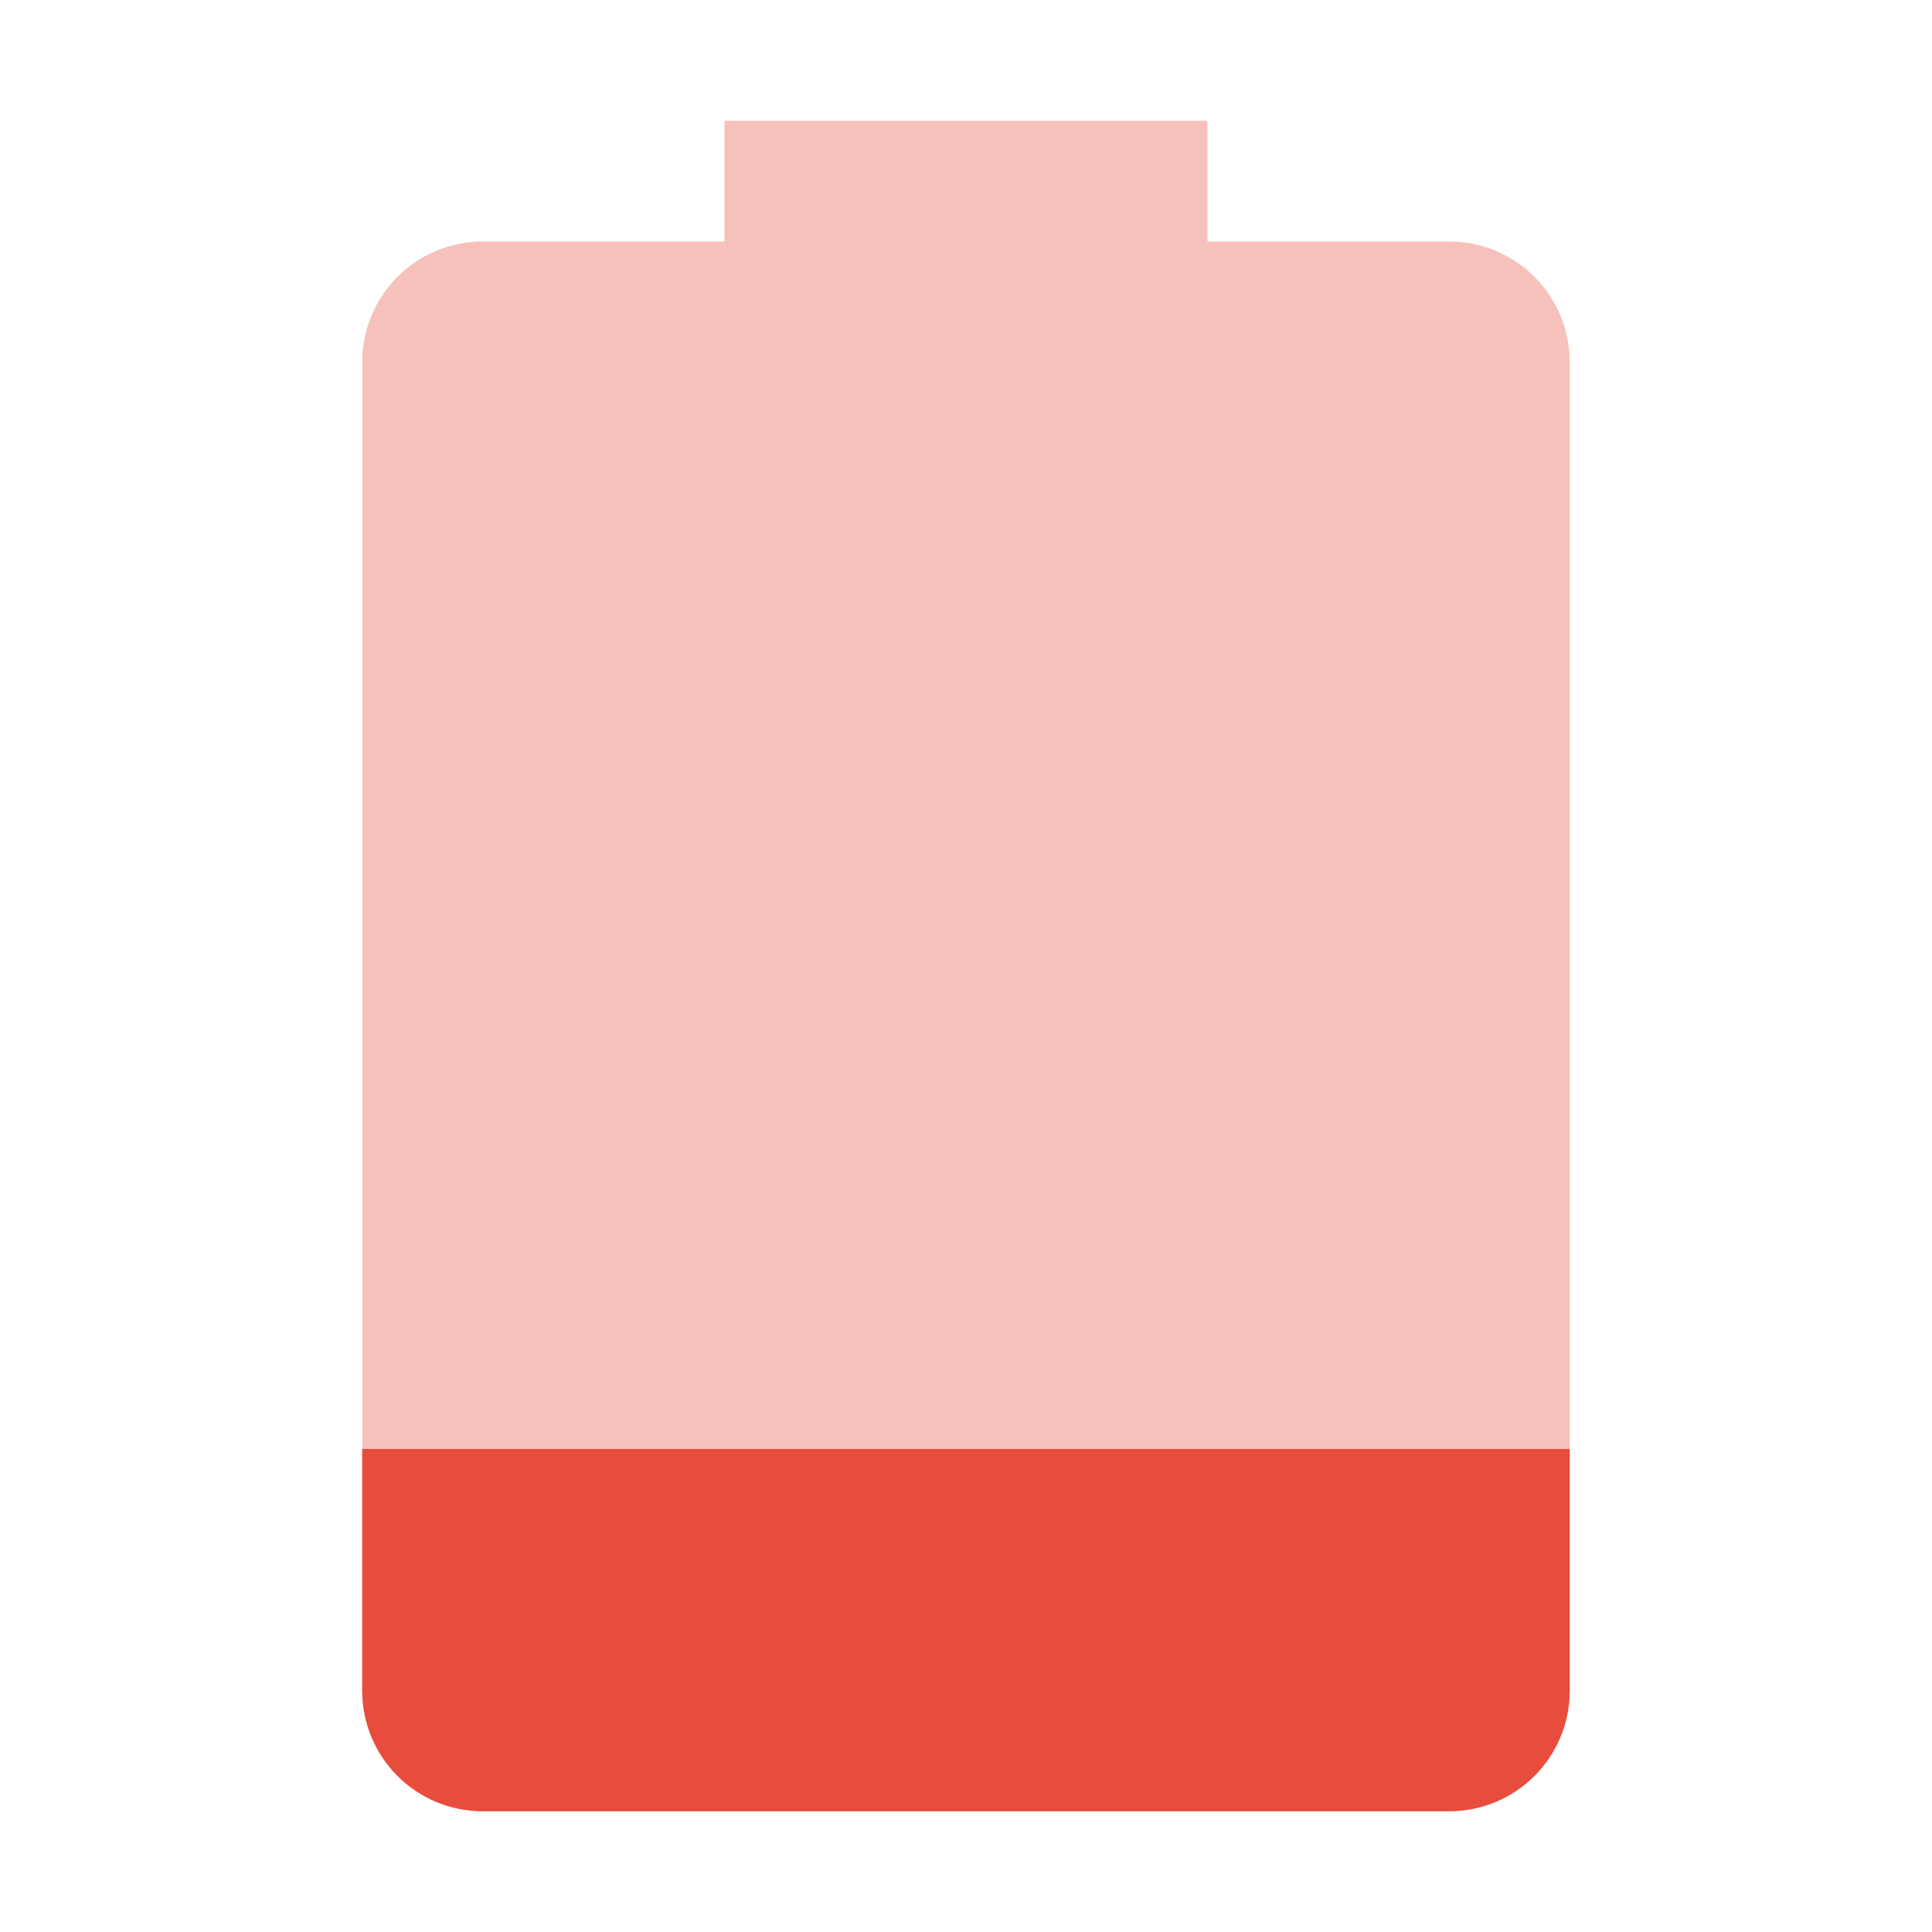
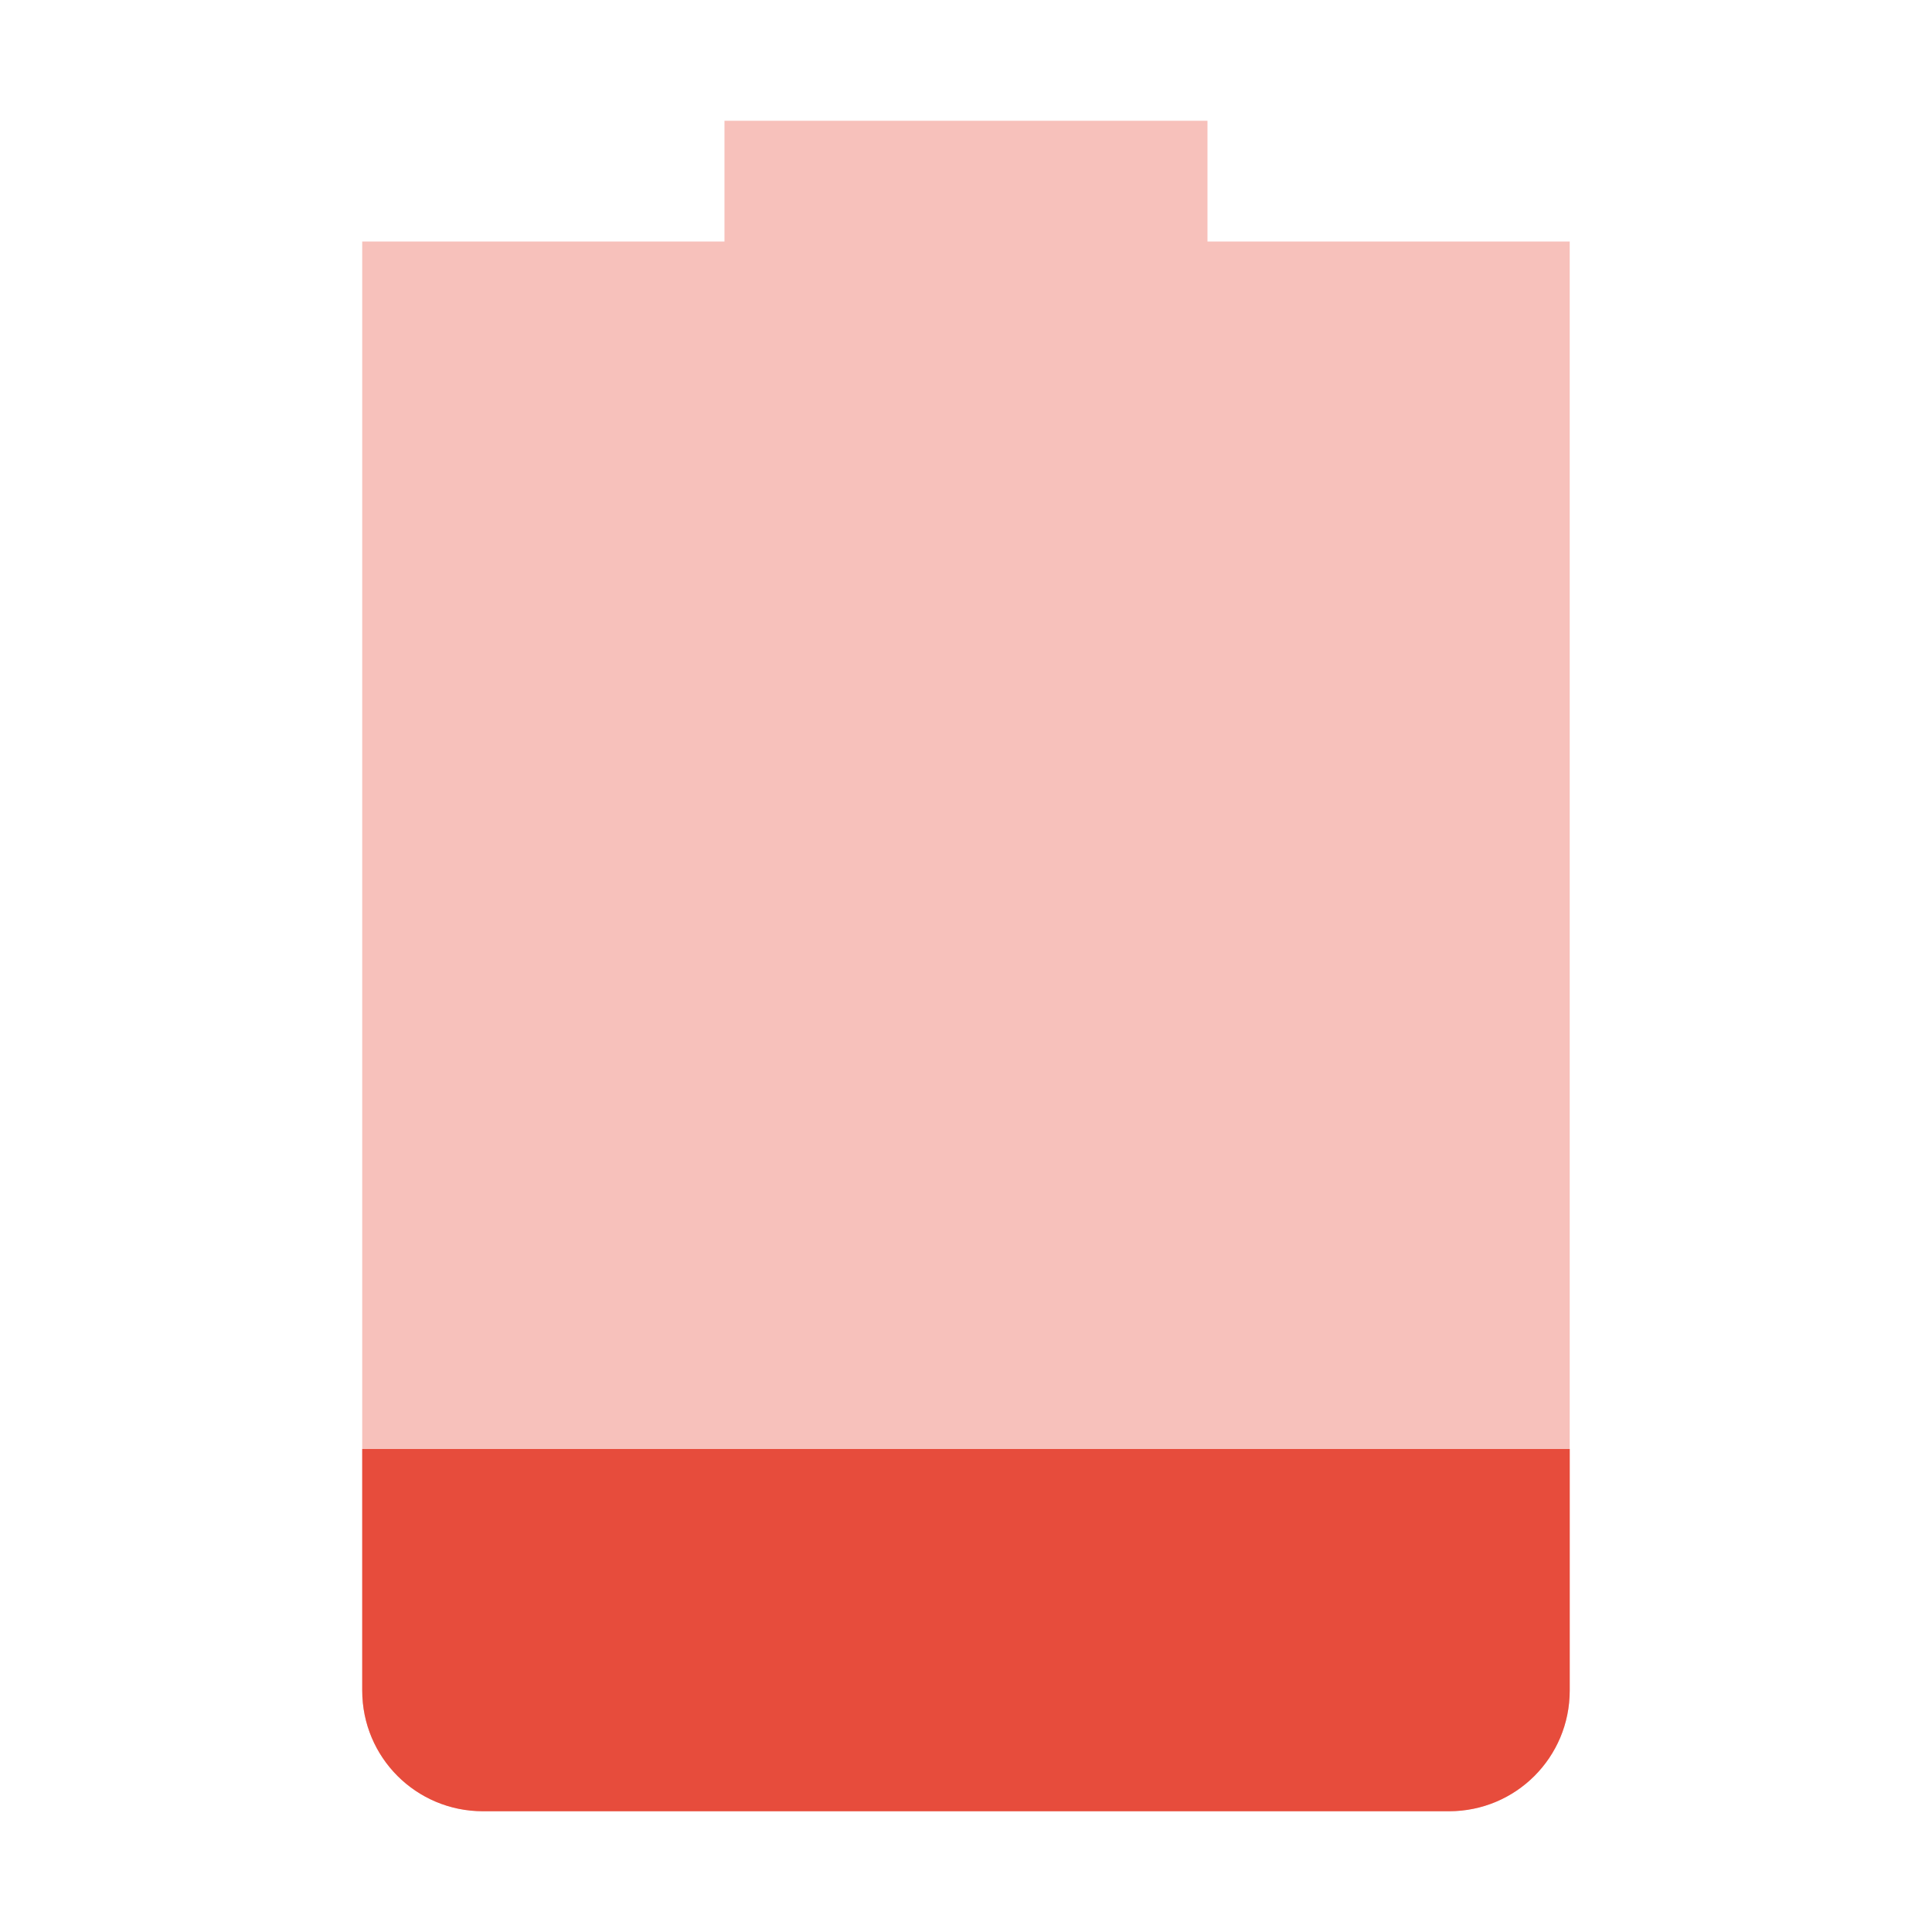
<svg xmlns="http://www.w3.org/2000/svg" xmlns:ns1="http://www.openswatchbook.org/uri/2009/osb" height="16" id="svg7384" style="enable-background:new" version="1.1" width="16">
  <defs id="defs7386">
    <linearGradient id="linearGradient5606" ns1:paint="solid">
      <stop id="stop5608" offset="0" style="stop-color:#000000;stop-opacity:1;" />
    </linearGradient>
-     <filter color-interpolation-filters="sRGB" id="filter7554">
+     <filter id="filter7554" style="color-interpolation-filters:sRGB">
      <feBlend id="feBlend7556" in2="BackgroundImage" mode="darken" />
    </filter>
  </defs>
-   <g id="layer9" style="display:inline" transform="translate(-325.0002,391)">
-     <path class="error" d="m 335,-390 0,1 2,0 c 0.554,0 1,0.446 1,1 l 0,11 c 0,0.554 -0.446,1 -1,1 l -8,0 c -0.554,0 -1,-0.446 -1,-1 l 0,-11 c 0,-0.554 0.446,-1 1,-1 l 2,0 0,-1 z" id="path6709" style="opacity:0.35;fill:#e74c3c;fill-opacity:1;stroke:none" />
-     <path class="error" d="m 338,-379 0,2 c 0,0.554 -0.446,1 -1,1 l -8,0 c -0.554,0 -1,-0.446 -1,-1 l 0,-2 z" id="path6711" style="fill:#e74c3c;fill-opacity:1;stroke:none" />
+   <g id="layer9" style="display:inline" transform="translate(-325.0002,395)">
+     <path class="error" d="m 335,-394 0,1 3,0 c 0,0 -3e-5,0.446 -3e-5,1 l 0,11 c 0,0.554 -0.446,1 -1,1 l -8,0 c -0.554,0 -1,-0.446 -1,-1 l 0,-11 c 0,-0.554 3e-5,-1 3e-5,-1 l 3,0 0,-1 z" id="path6709" style="opacity:0.35;fill:#e74c3c;fill-opacity:1;stroke:none" />
+     <path class="error" d="m 338,-383 0,2 c 0,0.554 -0.446,1 -1,1 l -8,0 c -0.554,0 -1,-0.446 -1,-1 l 0,-2 z" id="path6711" style="fill:#e74c3c;fill-opacity:1;stroke:none" />
  </g>
-   <g id="layer10" style="display:inline;filter:url(#filter7554)" transform="translate(-325.0002,391)" />
-   <g id="layer1" style="display:inline" transform="translate(-83.99999,-226)" />
-   <g id="layer14" style="display:inline" transform="translate(-325.0002,391)" />
-   <g id="layer15" style="display:inline" transform="translate(-325.0002,391)" />
-   <g id="g71291" style="display:inline" transform="translate(-325.0002,391)" />
-   <g id="layer2" style="display:inline" transform="translate(-83.99999,-76)" />
-   <g id="g6058" style="display:inline" transform="translate(-83.99999,-76)" />
-   <g id="layer12" style="display:inline" transform="translate(-325.0002,391)" />
+   <g id="layer10" style="display:inline;filter:url(#filter7554)" transform="translate(-325.0002,395)" />
+   <g id="layer1" style="display:inline" transform="translate(-83.99999,-222)" />
+   <g id="layer14" style="display:inline" transform="translate(-325.0002,395)" />
+   <g id="layer15" style="display:inline" transform="translate(-325.0002,395)" />
+   <g id="g71291" style="display:inline" transform="translate(-325.0002,395)" />
+   <g id="layer2" style="display:inline" transform="translate(-83.99999,-72)" />
+   <g id="g6058" style="display:inline" transform="translate(-83.99999,-72)" />
+   <g id="layer12" style="display:inline" transform="translate(-325.0002,395)" />
</svg>
